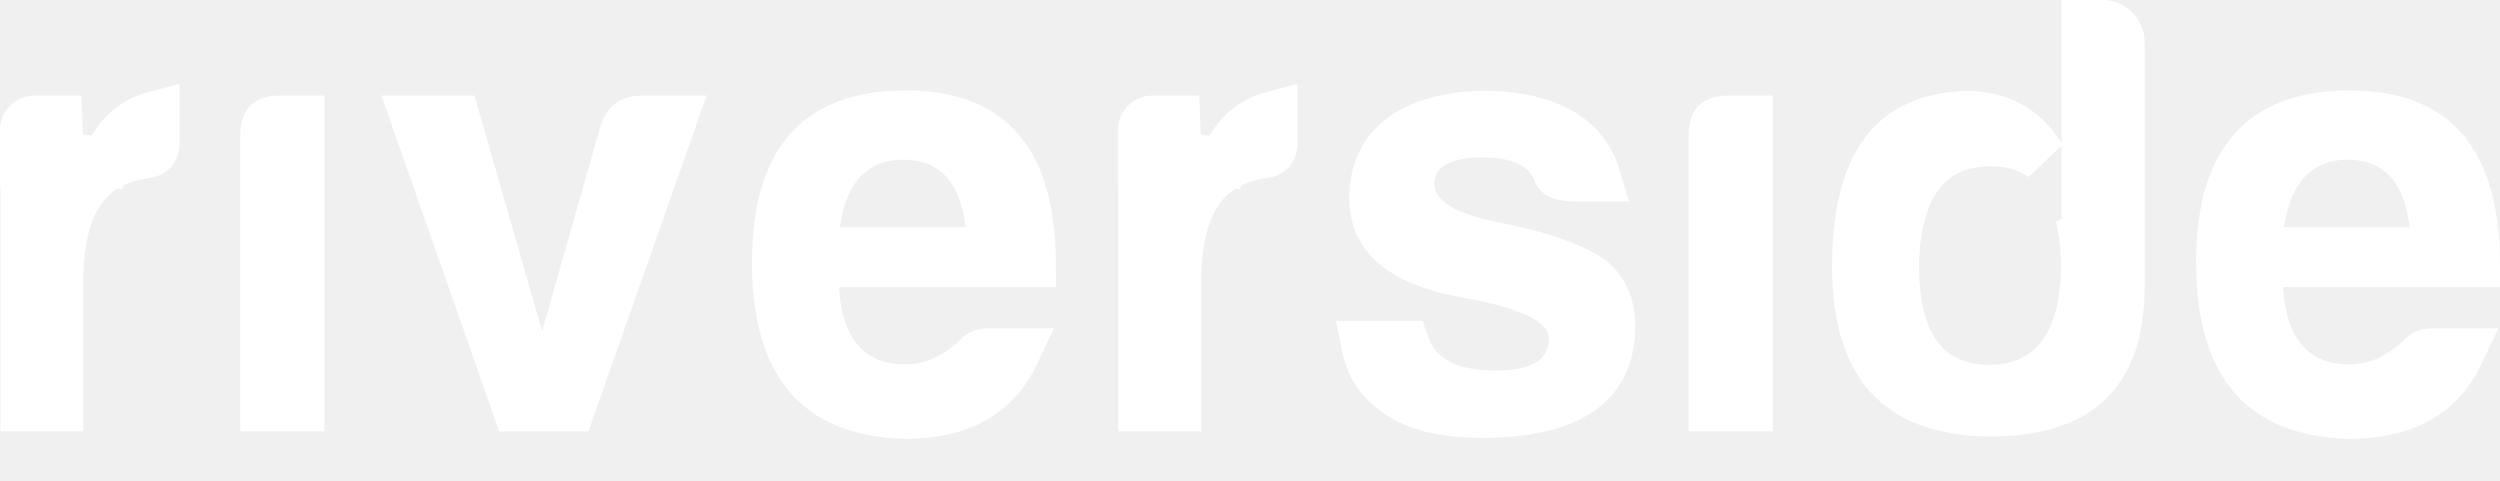
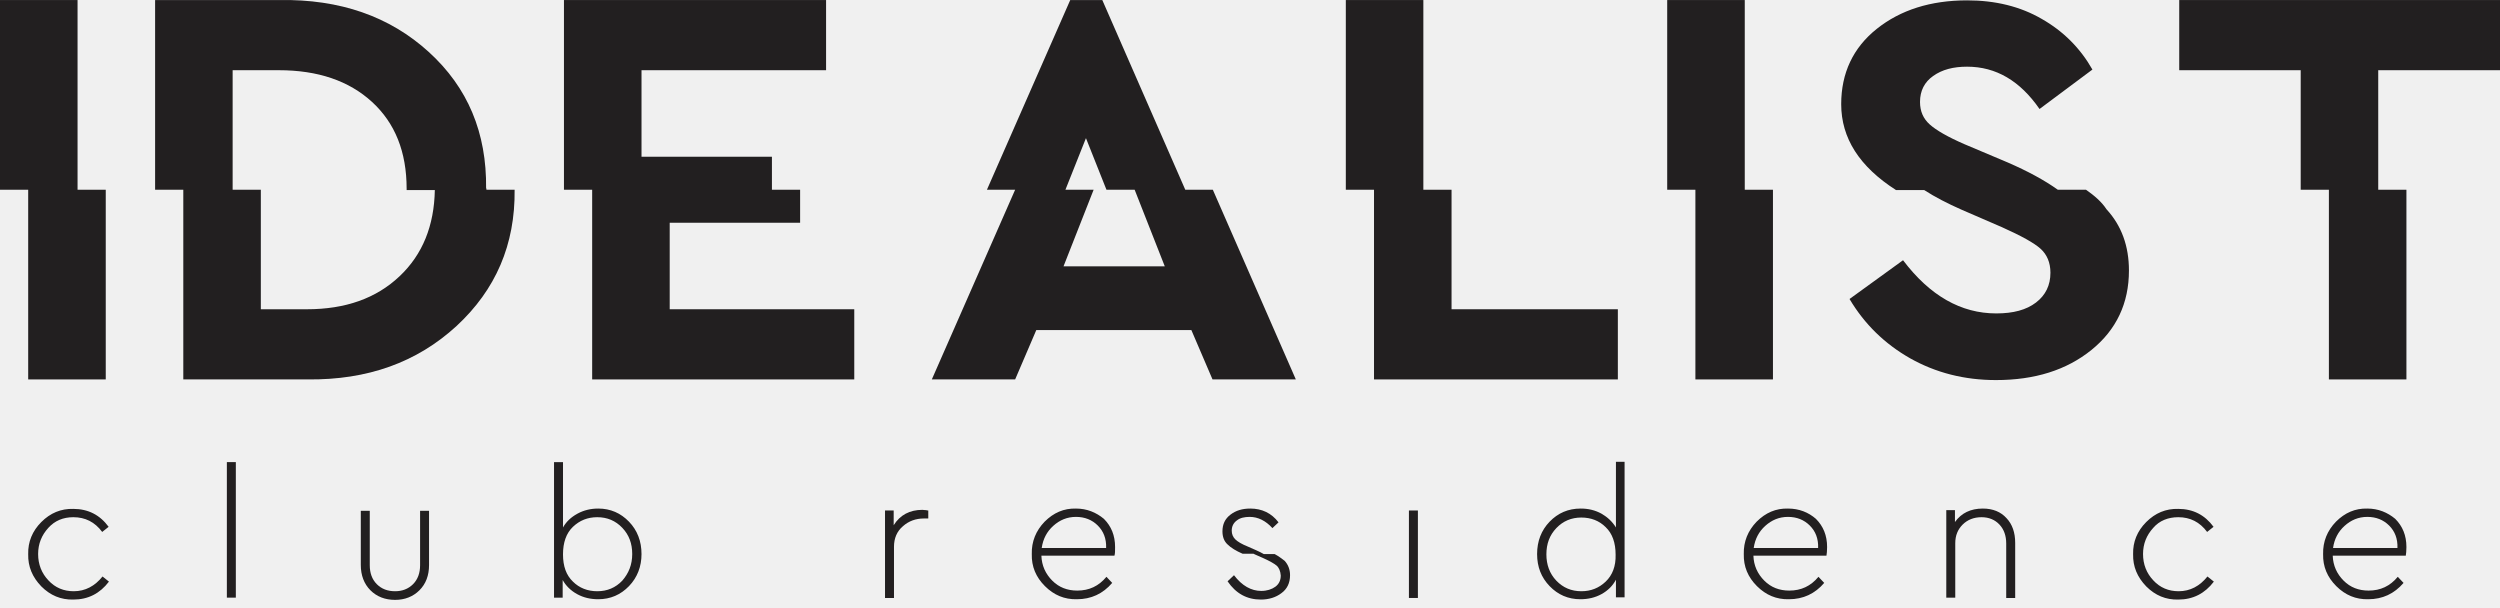
- <svg xmlns="http://www.w3.org/2000/svg" width="52" height="10" viewBox="0 0 52 10" fill="none">
-   <path d="M5.497 2.835C5.497 2.622 5.549 2.562 5.561 2.55C5.573 2.538 5.634 2.487 5.843 2.487H6.247V8.472H5.497V2.835Z" fill="white" stroke="white" />
-   <path d="M11.758 7.024L12.97 2.759C13.012 2.635 13.064 2.577 13.103 2.548C13.143 2.519 13.212 2.487 13.347 2.487H13.992L11.885 8.472H11.346L11.758 7.024ZM11.212 8.472H10.737L8.638 2.487H9.491L10.796 7.026L11.212 8.472Z" fill="white" stroke="white" />
-   <path d="M17.45 5.472H16.917L16.951 6.004C16.988 6.594 17.136 7.119 17.465 7.503C17.809 7.905 18.29 8.079 18.83 8.079C19.394 8.079 19.89 7.834 20.301 7.446L20.317 7.431L20.332 7.414C20.379 7.361 20.439 7.329 20.551 7.329H21.136C20.973 7.675 20.763 7.942 20.51 8.14C20.123 8.443 19.58 8.627 18.809 8.628C17.854 8.596 17.217 8.307 16.809 7.832C16.391 7.345 16.141 6.58 16.141 5.456C16.141 4.332 16.395 3.582 16.814 3.113C17.223 2.655 17.864 2.385 18.831 2.38C19.832 2.38 20.476 2.683 20.875 3.206C21.239 3.684 21.457 4.418 21.462 5.472H17.45ZM16.974 4.657L16.896 5.225H17.469H20.084H20.645L20.581 4.668C20.521 4.148 20.363 3.681 20.051 3.339C19.724 2.982 19.284 2.822 18.791 2.822C18.301 2.822 17.863 2.983 17.533 3.334C17.215 3.671 17.045 4.135 16.974 4.657Z" fill="white" stroke="white" />
-   <path d="M30.495 5.694L30.494 5.694C29.77 5.566 29.286 5.35 28.99 5.09C28.712 4.845 28.569 4.538 28.565 4.129C28.565 3.529 28.794 3.127 29.156 2.856C29.539 2.57 30.117 2.4 30.848 2.39C31.67 2.391 32.258 2.569 32.667 2.879C32.93 3.089 33.114 3.352 33.214 3.689H32.699C32.551 3.685 32.472 3.657 32.435 3.637C32.408 3.621 32.394 3.606 32.382 3.574L32.382 3.574L32.381 3.571C32.147 2.966 31.494 2.774 30.864 2.774C30.494 2.774 30.14 2.821 29.86 2.969C29.714 3.047 29.577 3.158 29.478 3.313C29.378 3.47 29.334 3.645 29.334 3.819C29.334 4.246 29.611 4.54 29.913 4.721C30.212 4.901 30.616 5.027 31.089 5.118C32.251 5.348 32.904 5.635 33.179 5.882C33.404 6.119 33.514 6.416 33.514 6.761C33.514 7.465 33.251 7.888 32.838 8.161C32.389 8.455 31.707 8.609 30.826 8.609C29.913 8.609 29.313 8.406 28.964 8.106L28.953 8.097L28.941 8.088C28.668 7.88 28.478 7.588 28.396 7.174H29.234C29.34 7.476 29.53 7.723 29.805 7.899C30.177 8.138 30.644 8.206 31.108 8.206C31.508 8.206 31.894 8.151 32.194 7.973C32.537 7.769 32.716 7.436 32.716 7.044C32.716 6.545 32.301 6.261 31.977 6.108C31.615 5.937 31.111 5.804 30.495 5.694Z" fill="white" stroke="white" />
-   <path d="M35.623 2.835C35.623 2.622 35.675 2.562 35.686 2.55C35.699 2.538 35.759 2.487 35.968 2.487H36.372V8.472H35.623V2.835Z" fill="white" stroke="white" />
-   <path d="M43.38 2.971V0.5H43.745C43.93 0.5 44.11 0.67 44.11 0.887V5.952C44.11 6.918 43.86 7.549 43.448 7.944C43.032 8.342 42.364 8.584 41.349 8.58C40.36 8.561 39.702 8.285 39.285 7.829C38.861 7.366 38.607 6.633 38.607 5.543C38.607 4.407 38.83 3.638 39.198 3.154C39.549 2.693 40.086 2.422 40.896 2.39C41.59 2.392 42.097 2.67 42.458 3.239L42.477 3.27C42.171 3.058 41.801 2.958 41.392 2.958C40.79 2.958 40.271 3.176 39.916 3.657C39.583 4.108 39.441 4.728 39.415 5.447L39.415 5.455L39.415 5.462C39.41 6.207 39.526 6.86 39.851 7.338C40.201 7.853 40.737 8.089 41.373 8.089C42.008 8.089 42.548 7.854 42.906 7.345C43.241 6.868 43.37 6.215 43.37 5.465V5.458L43.37 5.451C43.36 5.104 43.322 4.78 43.248 4.486L43.38 4.694V2.971Z" fill="white" stroke="white" />
-   <path d="M47.487 5.472H46.955L46.988 6.004C47.026 6.594 47.174 7.119 47.503 7.503C47.847 7.905 48.328 8.079 48.868 8.079C49.432 8.079 49.928 7.834 50.339 7.446L50.355 7.431L50.369 7.414C50.416 7.361 50.476 7.329 50.588 7.329H51.178C51.015 7.675 50.806 7.942 50.552 8.14C50.164 8.443 49.618 8.627 48.847 8.628C47.892 8.596 47.255 8.307 46.847 7.832C46.429 7.345 46.179 6.58 46.179 5.456C46.179 4.332 46.433 3.582 46.852 3.113C47.261 2.655 47.902 2.385 48.869 2.38C49.87 2.38 50.514 2.683 50.913 3.206C51.277 3.684 51.495 4.418 51.5 5.472H47.487ZM47.012 4.652L46.928 5.225H47.507H50.122H50.683L50.618 4.668C50.558 4.148 50.401 3.681 50.088 3.339C49.762 2.982 49.322 2.822 48.829 2.822C48.342 2.822 47.906 2.984 47.578 3.334C47.262 3.67 47.089 4.131 47.012 4.652Z" fill="white" stroke="white" />
-   <path d="M1.209 2.487H1.212C1.222 2.727 1.23 3.013 1.23 3.215L2.204 3.376C2.365 2.902 2.698 2.532 3.233 2.392V2.394V2.397V2.4V2.403V2.406V2.409V2.412V2.415V2.418V2.421V2.424V2.427V2.43V2.433V2.436V2.439V2.442V2.445V2.448V2.451V2.454V2.457V2.46V2.463V2.466V2.469V2.472V2.475V2.478V2.481V2.484V2.487V2.49V2.493V2.496V2.499V2.502V2.505V2.508V2.511V2.514V2.517V2.52V2.523V2.526V2.529V2.532V2.535V2.538V2.541V2.544V2.547V2.55V2.553V2.556V2.559V2.562V2.565V2.568V2.571V2.574V2.577V2.58V2.583V2.586V2.589V2.592V2.595V2.598V2.601V2.604V2.607V2.61V2.613V2.616V2.619V2.622V2.625V2.628V2.631V2.634V2.637V2.64V2.643V2.646V2.649V2.652V2.655V2.658V2.661V2.664V2.667V2.67V2.673V2.676V2.679V2.682V2.685V2.688V2.69V2.693V2.696V2.699V2.702V2.705V2.708V2.711V2.714V2.717V2.72V2.722V2.725V2.728V2.731V2.734V2.737V2.74V2.743V2.745V2.748V2.751V2.754V2.757V2.76V2.762V2.765V2.768V2.771V2.774V2.777V2.779V2.782V2.785V2.788V2.791V2.793V2.796V2.799V2.802V2.804V2.807V2.81V2.813V2.815V2.818V2.821V2.824V2.826V2.829V2.832V2.834V2.837V2.84V2.842V2.845V2.848V2.85V2.853V2.856V2.858V2.861V2.864V2.866V2.869V2.872V2.874V2.877V2.879V2.882V2.885V2.887V2.89V2.892V2.895V2.897V2.9V2.902V2.905V2.907V2.91V2.913V2.915V2.917V2.92V2.922V2.925V2.927V2.93V2.932V2.935V2.937V2.94V2.942V2.944V2.947V2.949V2.951V2.954V2.956V2.959V2.961V2.963V2.966V2.968V2.97V2.973V2.975V2.977V2.979V2.982V2.984V2.986V2.988V2.991C3.233 3.118 3.168 3.19 3.045 3.206L3.045 3.206C2.513 3.277 2.018 3.49 1.679 3.988C1.36 4.457 1.23 5.106 1.23 5.933V8.472H0.51V3.877V3.377H0.5V3.376V3.373V3.371V3.369V3.366V3.364V3.362V3.36V3.357V3.355V3.353V3.35V3.348V3.346V3.343V3.341V3.339V3.336V3.334V3.332V3.329V3.327V3.325V3.322V3.32V3.318V3.316V3.313V3.311V3.309V3.306V3.304V3.302V3.299V3.297V3.295V3.292V3.29V3.288V3.286V3.283V3.281V3.279V3.276V3.274V3.272V3.269V3.267V3.265V3.263V3.26V3.258V3.256V3.253V3.251V3.249V3.247V3.244V3.242V3.24V3.237V3.235V3.233V3.231V3.228V3.226V3.224V3.221V3.219V3.217V3.215V3.212V3.21V3.208V3.205V3.203V3.201V3.199V3.196V3.194V3.192V3.189V3.187V3.185V3.183V3.18V3.178V3.176V3.173V3.171V3.169V3.167V3.164V3.162V3.16V3.158V3.155V3.153V3.151V3.148V3.146V3.144V3.142V3.139V3.137V3.135V3.133V3.13V3.128V3.126V3.124V3.121V3.119V3.117V3.115V3.112V3.11V3.108V3.105V3.103V3.101V3.099V3.096V3.094V3.092V3.09V3.087V3.085V3.083V3.081V3.078V3.076V3.074V3.072V3.069V3.067V3.065V3.063V3.06V3.058V3.056V3.054V3.051V3.049V3.047V3.045V3.042V3.04V3.038V3.036V3.033V3.031V3.029V3.027V3.025V3.022V3.02V3.018V3.016V3.013V3.011V3.009V3.007V3.004V3.002V3V2.998V2.995V2.993V2.991V2.989V2.987V2.984V2.982V2.98V2.978V2.975V2.973V2.971V2.969V2.966V2.964V2.962V2.96V2.958V2.955V2.953V2.951V2.949V2.946V2.944V2.942V2.94V2.938V2.935V2.933V2.931V2.929V2.926V2.924V2.922V2.92V2.918V2.915V2.913V2.911V2.909V2.906V2.904V2.902V2.9V2.898V2.895V2.893V2.891V2.889V2.887V2.884V2.882V2.88V2.878V2.876V2.873V2.871V2.869V2.867V2.865V2.862V2.86V2.858V2.856V2.854V2.851V2.849V2.847V2.845V2.843V2.84V2.838V2.836V2.834V2.832V2.829V2.827V2.825V2.823V2.821V2.818V2.816V2.814V2.812V2.81V2.807V2.805V2.803V2.801V2.799V2.796V2.794V2.792V2.79V2.788V2.785V2.783V2.781V2.779V2.777V2.775V2.772V2.77V2.768V2.766V2.764V2.761V2.759V2.757V2.755V2.753V2.751V2.748V2.746V2.744V2.742V2.74V2.737V2.735V2.733V2.731V2.729V2.727V2.724V2.722V2.72V2.718V2.716V2.714V2.711V2.709V2.707V2.705V2.703V2.701V2.698C0.5 2.582 0.599 2.487 0.71 2.487H0.712H0.714H0.716H0.718H0.721H0.723H0.725H0.727H0.729H0.732H0.734H0.736H0.738H0.74H0.743H0.745H0.747H0.749H0.752H0.754H0.756H0.758H0.761H0.763H0.765H0.768H0.77H0.772H0.774H0.777H0.779H0.781H0.784H0.786H0.788H0.791H0.793H0.795H0.798H0.8H0.802H0.805H0.807H0.81H0.812H0.814H0.817H0.819H0.821H0.824H0.826H0.829H0.831H0.833H0.836H0.838H0.841H0.843H0.845H0.848H0.85H0.853H0.855H0.857H0.86H0.862H0.865H0.867H0.87H0.872H0.875H0.877H0.879H0.882H0.884H0.887H0.889H0.892H0.894H0.897H0.899H0.902H0.904H0.907H0.909H0.912H0.914H0.917H0.919H0.922H0.924H0.927H0.929H0.932H0.934H0.937H0.939H0.942H0.944H0.947H0.949H0.952H0.954H0.957H0.959H0.962H0.964H0.967H0.969H0.972H0.974H0.977H0.979H0.982H0.984H0.987H0.989H0.992H0.995H0.997H1H1.002H1.005H1.007H1.01H1.012H1.015H1.017H1.02H1.022H1.025H1.028H1.03H1.033H1.035H1.038H1.04H1.043H1.045H1.048H1.05H1.053H1.056H1.058H1.061H1.063H1.066H1.068H1.071H1.073H1.076H1.078H1.081H1.084H1.086H1.089H1.091H1.094H1.096H1.099H1.101H1.104H1.106H1.109H1.111H1.114H1.117H1.119H1.122H1.124H1.127H1.129H1.132H1.134H1.137H1.139H1.142H1.144H1.147H1.149H1.152H1.154H1.157H1.159H1.162H1.165H1.167H1.17H1.172H1.175H1.177H1.18H1.182H1.185H1.187H1.19H1.192H1.195H1.197H1.2H1.202H1.204H1.207H1.209Z" fill="white" stroke="white" />
-   <path d="M24.462 2.487H24.465C24.475 2.727 24.483 3.013 24.483 3.215L25.456 3.376C25.618 2.902 25.95 2.532 26.486 2.392V2.394V2.397V2.4V2.403V2.406V2.409V2.412V2.415V2.418V2.421V2.424V2.427V2.43V2.433V2.436V2.439V2.442V2.445V2.448V2.451V2.454V2.457V2.46V2.463V2.466V2.469V2.472V2.475V2.478V2.481V2.484V2.487V2.49V2.493V2.496V2.499V2.502V2.505V2.508V2.511V2.514V2.517V2.52V2.523V2.526V2.529V2.532V2.535V2.538V2.541V2.544V2.547V2.55V2.553V2.556V2.559V2.562V2.565V2.568V2.571V2.574V2.577V2.58V2.583V2.586V2.589V2.592V2.595V2.598V2.601V2.604V2.607V2.61V2.613V2.616V2.619V2.622V2.625V2.628V2.631V2.634V2.637V2.64V2.643V2.646V2.649V2.652V2.655V2.658V2.661V2.664V2.667V2.67V2.673V2.676V2.679V2.682V2.685V2.688V2.69V2.693V2.696V2.699V2.702V2.705V2.708V2.711V2.714V2.717V2.72V2.722V2.725V2.728V2.731V2.734V2.737V2.74V2.743V2.745V2.748V2.751V2.754V2.757V2.76V2.762V2.765V2.768V2.771V2.774V2.777V2.779V2.782V2.785V2.788V2.791V2.793V2.796V2.799V2.802V2.804V2.807V2.81V2.813V2.815V2.818V2.821V2.824V2.826V2.829V2.832V2.834V2.837V2.84V2.842V2.845V2.848V2.85V2.853V2.856V2.858V2.861V2.864V2.866V2.869V2.872V2.874V2.877V2.879V2.882V2.885V2.887V2.89V2.892V2.895V2.897V2.9V2.902V2.905V2.907V2.91V2.913V2.915V2.917V2.92V2.922V2.925V2.927V2.93V2.932V2.935V2.937V2.94V2.942V2.944V2.947V2.949V2.951V2.954V2.956V2.959V2.961V2.963V2.966V2.968V2.97V2.973V2.975V2.977V2.979V2.982V2.984V2.986V2.988V2.991C26.486 3.118 26.421 3.19 26.298 3.206L26.297 3.206C25.766 3.277 25.271 3.49 24.932 3.988C24.613 4.457 24.483 5.106 24.483 5.933V8.472H23.762V3.877V3.377H23.753V3.376V3.373V3.371V3.369V3.366V3.364V3.362V3.36V3.357V3.355V3.353V3.35V3.348V3.346V3.343V3.341V3.339V3.336V3.334V3.332V3.329V3.327V3.325V3.322V3.32V3.318V3.316V3.313V3.311V3.309V3.306V3.304V3.302V3.299V3.297V3.295V3.292V3.29V3.288V3.286V3.283V3.281V3.279V3.276V3.274V3.272V3.269V3.267V3.265V3.263V3.26V3.258V3.256V3.253V3.251V3.249V3.247V3.244V3.242V3.24V3.237V3.235V3.233V3.231V3.228V3.226V3.224V3.221V3.219V3.217V3.215V3.212V3.21V3.208V3.205V3.203V3.201V3.199V3.196V3.194V3.192V3.189V3.187V3.185V3.183V3.18V3.178V3.176V3.173V3.171V3.169V3.167V3.164V3.162V3.16V3.158V3.155V3.153V3.151V3.148V3.146V3.144V3.142V3.139V3.137V3.135V3.133V3.13V3.128V3.126V3.124V3.121V3.119V3.117V3.115V3.112V3.11V3.108V3.105V3.103V3.101V3.099V3.096V3.094V3.092V3.09V3.087V3.085V3.083V3.081V3.078V3.076V3.074V3.072V3.069V3.067V3.065V3.063V3.06V3.058V3.056V3.054V3.051V3.049V3.047V3.045V3.042V3.04V3.038V3.036V3.033V3.031V3.029V3.027V3.025V3.022V3.02V3.018V3.016V3.013V3.011V3.009V3.007V3.004V3.002V3V2.998V2.995V2.993V2.991V2.989V2.987V2.984V2.982V2.98V2.978V2.975V2.973V2.971V2.969V2.966V2.964V2.962V2.96V2.958V2.955V2.953V2.951V2.949V2.946V2.944V2.942V2.94V2.938V2.935V2.933V2.931V2.929V2.926V2.924V2.922V2.92V2.918V2.915V2.913V2.911V2.909V2.906V2.904V2.902V2.9V2.898V2.895V2.893V2.891V2.889V2.887V2.884V2.882V2.88V2.878V2.876V2.873V2.871V2.869V2.867V2.865V2.862V2.86V2.858V2.856V2.854V2.851V2.849V2.847V2.845V2.843V2.84V2.838V2.836V2.834V2.832V2.829V2.827V2.825V2.823V2.821V2.818V2.816V2.814V2.812V2.81V2.807V2.805V2.803V2.801V2.799V2.796V2.794V2.792V2.79V2.788V2.785V2.783V2.781V2.779V2.777V2.775V2.772V2.77V2.768V2.766V2.764V2.761V2.759V2.757V2.755V2.753V2.751V2.748V2.746V2.744V2.742V2.74V2.737V2.735V2.733V2.731V2.729V2.727V2.724V2.722V2.72V2.718V2.716V2.714V2.711V2.709V2.707V2.705V2.703V2.701V2.698C23.753 2.582 23.852 2.487 23.962 2.487H23.965H23.967H23.969H23.971H23.973H23.976H23.978H23.98H23.982H23.984H23.987H23.989H23.991H23.993H23.995H23.998H24H24.002H24.005H24.007H24.009H24.011H24.014H24.016H24.018H24.02H24.023H24.025H24.027H24.03H24.032H24.034H24.037H24.039H24.041H24.044H24.046H24.048H24.051H24.053H24.055H24.058H24.06H24.062H24.065H24.067H24.069H24.072H24.074H24.077H24.079H24.081H24.084H24.086H24.088H24.091H24.093H24.096H24.098H24.101H24.103H24.105H24.108H24.11H24.113H24.115H24.118H24.12H24.122H24.125H24.127H24.13H24.132H24.135H24.137H24.14H24.142H24.145H24.147H24.149H24.152H24.154H24.157H24.159H24.162H24.164H24.167H24.169H24.172H24.174H24.177H24.179H24.182H24.184H24.187H24.189H24.192H24.194H24.197H24.199H24.202H24.204H24.207H24.209H24.212H24.215H24.217H24.22H24.222H24.225H24.227H24.23H24.232H24.235H24.237H24.24H24.242H24.245H24.247H24.25H24.252H24.255H24.258H24.26H24.263H24.265H24.268H24.27H24.273H24.275H24.278H24.28H24.283H24.285H24.288H24.291H24.293H24.296H24.298H24.301H24.303H24.306H24.308H24.311H24.313H24.316H24.319H24.321H24.324H24.326H24.329H24.331H24.334H24.336H24.339H24.341H24.344H24.346H24.349H24.352H24.354H24.357H24.359H24.362H24.364H24.367H24.369H24.372H24.374H24.377H24.38H24.382H24.385H24.387H24.39H24.392H24.395H24.397H24.4H24.402H24.405H24.407H24.41H24.412H24.415H24.417H24.42H24.422H24.425H24.427H24.43H24.432H24.435H24.437H24.44H24.442H24.445H24.447H24.45H24.452H24.455H24.457H24.46H24.462Z" fill="white" stroke="white" />
+ <svg xmlns="http://www.w3.org/2000/svg" width="144" height="35" viewBox="0 0 144 35" fill="none">
+   <path d="M1.624 21.855H6.091V10.929H4.467V0.002H0V10.929H1.624V21.855Z" fill="#221F20" />
+   <path d="M102.122 21.855V10.929H100.498V0.002H96.031V10.929H97.655V21.855H102.122Z" fill="#221F20" />
+   <path d="M68.272 10.929L63.492 0.002H61.646L56.847 10.929H58.472L53.673 21.855H58.472L59.69 19.013H68.623L69.841 21.855H74.64L69.859 10.929H68.272ZM61.259 15.34L62.993 10.929H61.369L62.551 7.957L63.732 10.929H65.356L67.091 15.34H61.259Z" fill="#221F20" />
+   <path d="M93.188 21.855V17.813H83.609V10.929H81.985V0.002H77.519V10.929H79.143V21.855H93.188Z" fill="#221F20" />
+   <path d="M120.154 10.929H118.53C117.754 10.375 116.795 9.858 115.65 9.36L113.159 8.308C112.18 7.883 111.516 7.496 111.147 7.163C110.778 6.831 110.593 6.407 110.593 5.871C110.593 5.225 110.852 4.727 111.35 4.376C111.867 4.007 112.513 3.841 113.306 3.841C114.967 3.841 116.352 4.653 117.477 6.278L120.523 4.007C119.822 2.771 118.843 1.793 117.607 1.091C116.37 0.371 114.93 0.021 113.306 0.021C111.202 0.021 109.467 0.574 108.101 1.663C106.736 2.752 106.053 4.21 106.053 6.001C106.053 7.957 107.105 9.6 109.209 10.947H110.833C111.461 11.353 112.18 11.722 112.974 12.073L115.318 13.088C116.425 13.586 117.164 13.992 117.533 14.325C117.902 14.657 118.105 15.118 118.105 15.709C118.105 16.429 117.828 17.001 117.274 17.425C116.721 17.85 115.964 18.053 114.986 18.053C112.956 18.053 111.165 17.038 109.615 14.989L106.533 17.222C107.4 18.68 108.563 19.806 110.021 20.637C111.497 21.468 113.14 21.892 114.967 21.892C117.201 21.892 119.028 21.32 120.468 20.157C121.907 18.994 122.627 17.462 122.627 15.58C122.627 14.177 122.202 12.996 121.335 12.055C121.058 11.63 120.652 11.279 120.154 10.929Z" fill="#221F20" />
+   <path d="M38.575 12.83H46.087V10.929H44.463V9.028H36.951V4.044H47.582V0.002H32.484V10.929H34.109V21.855H49.206V17.813H38.575V12.83Z" fill="#221F20" />
+   <path d="M28 10.855C28.036 7.643 26.947 5.041 24.696 2.992C22.444 0.943 19.583 -0.053 16.095 0.002H8.934V10.929H10.558V21.855H17.719C21.171 21.892 24.013 20.877 26.302 18.773C28.553 16.687 29.679 14.085 29.642 10.929H28.018V10.855H28ZM23.016 15.912C21.669 17.186 19.897 17.813 17.682 17.813H15.024V10.929H13.4V4.044H16.058C18.31 4.044 20.1 4.653 21.429 5.871C22.758 7.09 23.422 8.751 23.422 10.873C23.422 10.892 23.422 10.91 23.422 10.947H25.046C25.009 12.996 24.345 14.657 23.016 15.912Z" fill="#221F20" />
+   <path d="M144 4.044V0.002H125.524V4.044H132.52V10.929H134.144V21.855H138.61V10.929H136.986V4.044H144Z" fill="#221F20" />
+   <path d="M4.226 29.791C4.909 29.791 5.463 30.068 5.887 30.64L6.257 30.345C5.758 29.662 5.075 29.312 4.226 29.312C3.507 29.293 2.897 29.552 2.381 30.068C1.864 30.585 1.606 31.213 1.624 31.914C1.606 32.634 1.864 33.243 2.381 33.778C2.897 34.295 3.507 34.553 4.226 34.535C5.075 34.535 5.758 34.184 6.275 33.501L5.906 33.206C5.463 33.76 4.909 34.055 4.245 34.055C3.673 34.055 3.174 33.852 2.787 33.428C2.399 33.021 2.196 32.505 2.196 31.914C2.196 31.323 2.399 30.825 2.787 30.401C3.156 29.994 3.636 29.791 4.226 29.791Z" fill="#221F20" />
+   <path d="M13.584 26.617H13.067V34.424H13.584V26.617Z" fill="#221F20" />
+   <path d="M24.197 32.56C24.197 33.003 24.067 33.372 23.791 33.649C23.514 33.926 23.163 34.055 22.757 34.055C22.333 34.055 21.982 33.926 21.705 33.649C21.428 33.372 21.299 33.003 21.299 32.56V29.422H20.782V32.542C20.782 33.132 20.967 33.63 21.336 34C21.705 34.369 22.185 34.553 22.757 34.553C23.311 34.553 23.791 34.369 24.16 34C24.529 33.63 24.713 33.151 24.713 32.542V29.422H24.197V32.56Z" fill="#221F20" />
+   <path d="M34.459 29.293C34.035 29.293 33.629 29.385 33.26 29.588C32.89 29.791 32.614 30.05 32.429 30.382V26.617H31.912V34.424H32.41V33.409C32.595 33.741 32.872 34.018 33.241 34.221C33.61 34.424 34.016 34.516 34.459 34.516C35.16 34.516 35.751 34.258 36.231 33.76C36.711 33.261 36.951 32.634 36.951 31.914C36.951 31.176 36.711 30.548 36.231 30.05C35.751 29.552 35.16 29.293 34.459 29.293ZM35.843 33.446C35.456 33.852 34.976 34.055 34.404 34.055C33.85 34.055 33.37 33.87 33.001 33.501C32.614 33.132 32.429 32.615 32.429 31.932C32.429 31.25 32.614 30.714 33.001 30.345C33.389 29.976 33.85 29.791 34.404 29.791C34.976 29.791 35.456 29.994 35.843 30.401C36.231 30.807 36.416 31.305 36.416 31.914C36.416 32.523 36.213 33.021 35.843 33.446Z" fill="#221F20" />
+   <path d="M53.137 29.367C52.399 29.367 51.845 29.662 51.476 30.253V29.404H50.977V34.443H51.494V31.489C51.494 31.01 51.66 30.604 52.011 30.308C52.343 30.013 52.749 29.865 53.211 29.865H53.469V29.404C53.451 29.404 53.414 29.404 53.34 29.385C53.248 29.385 53.174 29.367 53.137 29.367Z" fill="#221F20" />
+   <path d="M61.978 29.293C61.276 29.275 60.686 29.533 60.169 30.05C59.671 30.567 59.412 31.194 59.431 31.914C59.412 32.634 59.67 33.243 60.187 33.76C60.704 34.276 61.313 34.535 62.033 34.516C62.845 34.516 63.528 34.203 64.063 33.575L63.731 33.224C63.288 33.76 62.734 34.018 62.051 34.018C61.479 34.018 60.999 33.834 60.612 33.446C60.224 33.058 60.003 32.578 59.984 32.006H64.192C64.229 31.896 64.229 31.73 64.229 31.508C64.229 30.843 64.008 30.308 63.583 29.884C63.14 29.515 62.605 29.293 61.978 29.293ZM60.003 31.563C60.077 31.047 60.298 30.622 60.667 30.29C61.036 29.958 61.461 29.773 61.978 29.773C62.476 29.773 62.901 29.939 63.233 30.271C63.565 30.604 63.731 31.028 63.713 31.563H60.003Z" fill="#221F20" />
+   <path d="M81.671 29.404H81.154V34.443H81.671V29.404Z" fill="#221F20" />
+   <path d="M93.078 30.382C92.874 30.05 92.598 29.791 92.247 29.588C91.878 29.386 91.49 29.293 91.047 29.293C90.327 29.293 89.737 29.552 89.257 30.05C88.777 30.548 88.537 31.176 88.537 31.914C88.537 32.652 88.777 33.261 89.257 33.76C89.737 34.258 90.327 34.516 91.029 34.516C91.472 34.516 91.878 34.424 92.247 34.221C92.616 34.018 92.893 33.741 93.078 33.391V34.406H93.576V26.599H93.078V30.382ZM92.487 33.501C92.099 33.87 91.638 34.055 91.084 34.055C90.512 34.055 90.032 33.852 89.644 33.446C89.257 33.04 89.072 32.523 89.072 31.933C89.072 31.323 89.257 30.825 89.644 30.419C90.032 30.013 90.512 29.81 91.084 29.81C91.638 29.81 92.118 29.994 92.487 30.364C92.874 30.733 93.059 31.268 93.059 31.951C93.078 32.615 92.874 33.132 92.487 33.501Z" fill="#221F20" />
+   <path d="M102.989 29.293C102.288 29.275 101.697 29.533 101.181 30.05C100.682 30.567 100.424 31.194 100.442 31.914C100.424 32.634 100.682 33.243 101.199 33.76C101.716 34.276 102.325 34.535 103.045 34.516C103.857 34.516 104.54 34.203 105.075 33.575L104.743 33.224C104.3 33.76 103.746 34.018 103.063 34.018C102.491 34.018 102.011 33.834 101.624 33.446C101.236 33.058 101.014 32.578 100.996 32.006H105.204C105.223 31.896 105.241 31.73 105.241 31.508C105.241 30.843 105.02 30.308 104.595 29.884C104.171 29.515 103.635 29.293 102.989 29.293ZM101.014 31.563C101.088 31.047 101.31 30.622 101.679 30.29C102.048 29.958 102.473 29.773 102.989 29.773C103.488 29.773 103.912 29.939 104.244 30.271C104.577 30.604 104.743 31.028 104.724 31.563H101.014Z" fill="#221F20" />
+   <path d="M114.211 29.293C113.509 29.293 112.974 29.552 112.605 30.068V29.385H112.106V34.424H112.623V31.287C112.623 30.843 112.771 30.493 113.048 30.216C113.325 29.939 113.694 29.791 114.137 29.791C114.561 29.791 114.912 29.939 115.17 30.216C115.429 30.493 115.558 30.862 115.558 31.305V34.443H116.075V31.268C116.075 30.677 115.909 30.198 115.576 29.847C115.244 29.478 114.783 29.293 114.211 29.293Z" fill="#221F20" />
+   <path d="M125.47 29.791C126.152 29.791 126.706 30.068 127.131 30.64L127.5 30.345C127.001 29.662 126.319 29.312 125.47 29.312C124.75 29.293 124.141 29.552 123.624 30.068C123.107 30.585 122.849 31.213 122.867 31.914C122.849 32.634 123.107 33.243 123.624 33.778C124.141 34.295 124.75 34.553 125.47 34.535C126.319 34.535 127.001 34.184 127.518 33.501L127.149 33.206C126.706 33.76 126.152 34.055 125.488 34.055C124.916 34.055 124.417 33.852 124.03 33.428C123.642 33.021 123.439 32.505 123.439 31.914C123.439 31.323 123.642 30.825 124.03 30.401C124.381 29.994 124.879 29.791 125.47 29.791Z" fill="#221F20" />
+   <path d="M136.359 29.293C135.657 29.275 135.067 29.533 134.55 30.05C134.051 30.567 133.793 31.194 133.811 31.914C133.793 32.634 134.051 33.243 134.568 33.76C135.085 34.276 135.694 34.535 136.414 34.516C137.226 34.516 137.909 34.203 138.444 33.575L138.112 33.224C137.669 33.76 137.115 34.018 136.432 34.018C135.86 34.018 135.38 33.834 134.993 33.446C134.605 33.058 134.384 32.578 134.365 32.006H138.573C138.592 31.896 138.61 31.73 138.61 31.508C138.61 30.843 138.389 30.308 137.964 29.884C137.521 29.515 136.986 29.293 136.359 29.293ZM134.384 31.563C134.457 31.047 134.679 30.622 135.048 30.29C135.417 29.958 135.842 29.773 136.359 29.773C136.857 29.773 137.281 29.939 137.614 30.271C137.946 30.604 138.112 31.028 138.093 31.563H134.384Z" fill="#221F20" />
+   <path d="M73.421 31.914H72.794C72.665 31.84 72.517 31.766 72.351 31.692L71.89 31.489C71.52 31.342 71.281 31.194 71.151 31.065C71.022 30.936 70.948 30.77 70.948 30.567C70.948 30.327 71.041 30.124 71.244 29.976C71.428 29.828 71.687 29.773 71.982 29.773C72.462 29.773 72.905 29.994 73.292 30.419L73.643 30.087C73.237 29.552 72.683 29.293 72.019 29.293C71.557 29.293 71.188 29.404 70.874 29.644C70.561 29.884 70.413 30.198 70.413 30.604C70.413 30.917 70.505 31.176 70.708 31.36C70.893 31.545 71.188 31.73 71.576 31.896H72.203C72.222 31.914 72.259 31.914 72.277 31.933L72.739 32.136C73.145 32.32 73.403 32.468 73.532 32.578C73.662 32.689 73.754 32.892 73.772 33.151C73.772 33.428 73.662 33.649 73.458 33.797C73.255 33.944 72.979 34.037 72.646 34.037C72.074 34.037 71.539 33.741 71.078 33.132L70.708 33.483C71.188 34.184 71.816 34.535 72.628 34.535C73.089 34.535 73.495 34.406 73.809 34.166C74.141 33.926 74.307 33.575 74.307 33.132C74.307 32.8 74.197 32.523 73.994 32.302C73.846 32.191 73.662 32.043 73.421 31.914Z" fill="#221F20" />
</svg>
